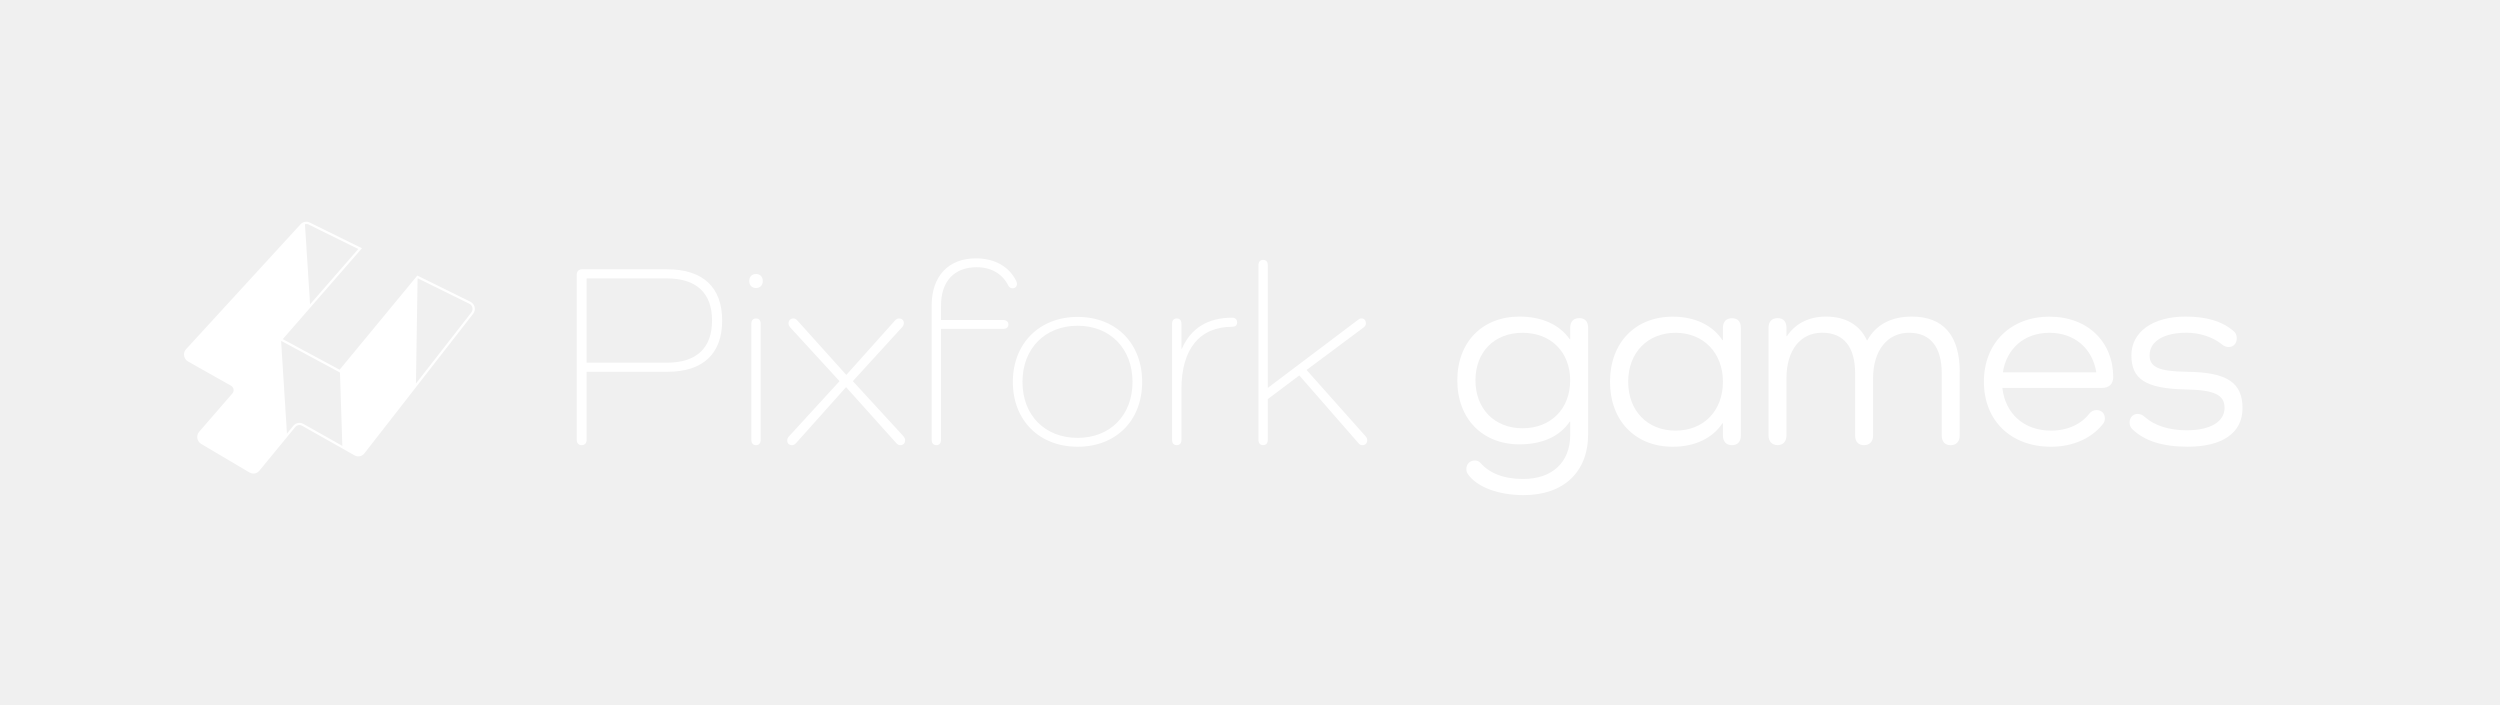
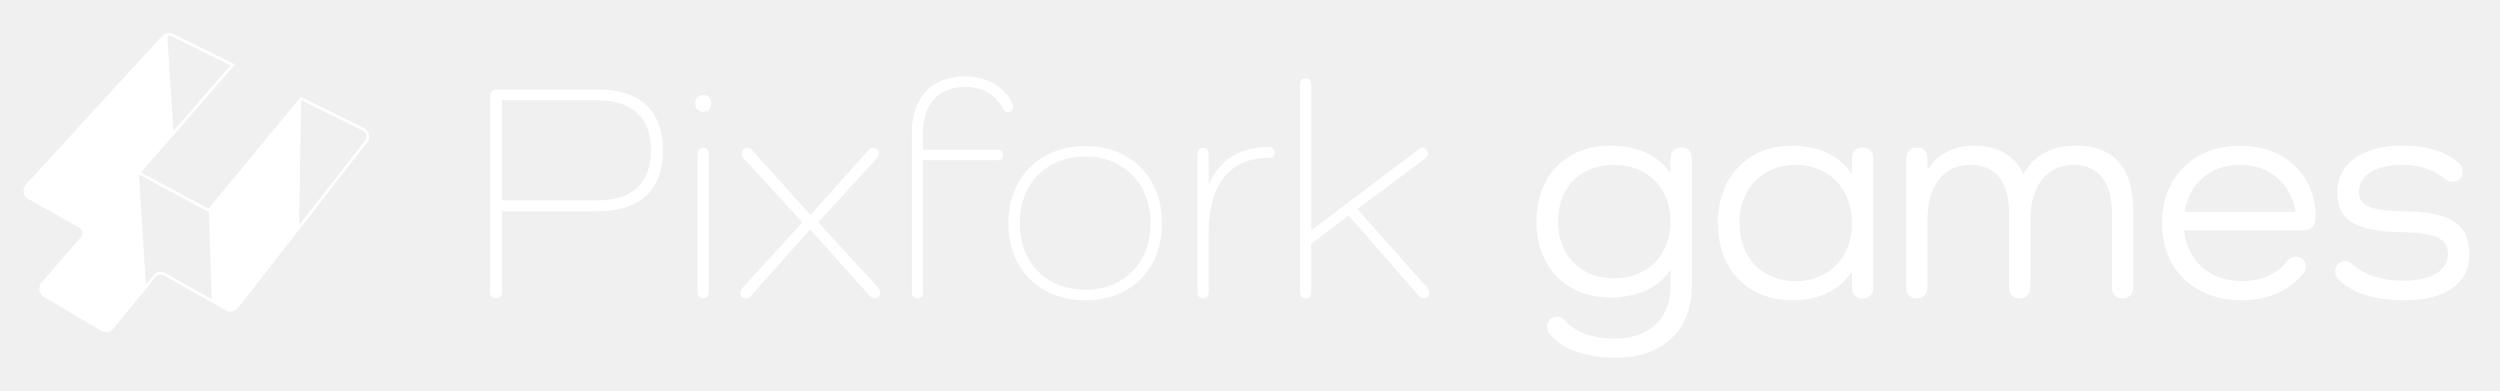
- <svg xmlns="http://www.w3.org/2000/svg" version="1.1" viewBox="0 0 837.62 236.07">
+ <svg xmlns="http://www.w3.org/2000/svg" version="1.1" viewBox="55 65 705 110">
  <defs>
    <style>
      .cls-1 {
        fill: #fff;
      }
    </style>
  </defs>
  <g>
    <g id="Layer_28">
      <g>
        <g>
          <path class="cls-1" d="M223.57,90.23c11.94,0,18.39,6.01,18.39,17.17s-6.45,17.17-18.39,17.17h-27.02v22.75c0,1.13-.61,1.83-1.66,1.83s-1.66-.7-1.66-1.83v-55.27c0-1.13.7-1.83,1.83-1.83h28.51ZM223.4,121.52c9.94,0,15.17-4.88,15.17-14.12s-5.23-14.12-15.17-14.12h-26.85v28.24h26.85Z" />
          <path class="cls-1" d="M255.57,94.15c0,1.39-.87,2.35-2.27,2.35s-2.27-.96-2.27-2.35.87-2.35,2.27-2.35,2.27.96,2.27,2.35ZM254.87,108.53v38.79c0,1.13-.52,1.83-1.57,1.83s-1.57-.7-1.57-1.83v-38.79c0-1.13.52-1.83,1.57-1.83s1.57.7,1.57,1.83Z" />
          <path class="cls-1" d="M302.56,146.02c.44.52.7.87.7,1.48,0,1.05-.7,1.66-1.66,1.66-.52,0-.87-.26-1.39-.79l-16.74-18.66-16.74,18.74c-.44.44-.78.7-1.31.7-1.05,0-1.66-.61-1.66-1.48,0-.52.09-.87.52-1.39l17-18.57-16.39-17.87c-.44-.52-.7-.87-.7-1.48,0-1.05.7-1.66,1.66-1.66.52,0,.87.17,1.4.79l16.3,18.13,16.3-18.22c.44-.44.78-.7,1.31-.7,1.05,0,1.66.61,1.66,1.48,0,.52-.09.87-.52,1.39l-16.56,18.13,16.82,18.31Z" />
          <path class="cls-1" d="M340.74,95.11c0,.87-.61,1.48-1.48,1.48-.61,0-1.05-.26-1.4-.87-1.92-3.84-5.58-6.19-10.63-6.19-7.5,0-11.94,4.71-11.94,12.81v4.88h20.92c.96,0,1.66.61,1.66,1.48,0,.96-.7,1.48-1.66,1.48h-20.92v37.14c0,1.13-.52,1.83-1.57,1.83s-1.57-.7-1.57-1.83v-44.98c0-9.76,5.58-15.78,14.82-15.78,6.36,0,11.16,2.79,13.51,7.58.17.35.26.7.26.96Z" />
          <path class="cls-1" d="M361.06,106.18c12.81,0,21.62,8.8,21.62,21.79s-8.8,21.71-21.62,21.71-21.71-8.8-21.71-21.71,8.89-21.79,21.71-21.79ZM361.06,146.71c10.9,0,18.39-7.58,18.39-18.74s-7.5-18.83-18.39-18.83-18.48,7.58-18.48,18.83,7.58,18.74,18.48,18.74Z" />
          <path class="cls-1" d="M414.5,108.01c0,1.05-.7,1.48-1.66,1.48-10.81,0-17,7.32-17,20.92v16.91c0,1.13-.52,1.83-1.57,1.83s-1.57-.7-1.57-1.83v-38.79c0-1.13.52-1.83,1.57-1.83s1.57.7,1.57,1.83v8.28h.17c2.96-6.8,8.63-10.37,16.82-10.37.96,0,1.66.52,1.66,1.57Z" />
          <path class="cls-1" d="M457.56,146.19c.44.52.52.87.52,1.39,0,.87-.61,1.57-1.57,1.57-.61,0-.96-.17-1.39-.7l-19.79-22.67-10.55,7.93v13.6c0,1.13-.52,1.83-1.57,1.83s-1.57-.7-1.57-1.83v-58.41c0-1.13.52-1.83,1.57-1.83s1.57.7,1.57,1.83v41.06l30.16-22.75c.44-.35.7-.52,1.22-.52.87,0,1.48.61,1.48,1.66,0,.52-.17.87-.7,1.31l-19.18,14.3,19.79,22.23Z" />
          <path class="cls-1" d="M532.1,109.84v35.65c0,12.64-8.19,20.4-21.62,20.4-8.37,0-15.43-2.62-18.57-6.89-.44-.61-.61-1.13-.61-1.83,0-1.66,1.13-2.88,2.88-2.88.7,0,1.31.26,1.83.79,3.05,3.49,7.85,5.4,14.3,5.4,9.76,0,15.78-5.58,15.78-14.73v-4.45h-.17c-3.4,4.97-9.24,7.58-16.82,7.58-12.38,0-20.83-8.54-20.83-21.45s8.46-21.36,20.83-21.36c7.5,0,13.42,2.7,16.82,7.58h.17v-3.83c0-2.09,1.13-3.23,3.05-3.23s2.96,1.13,2.96,3.23ZM526.08,127.45c0-9.5-6.45-15.95-15.95-15.95s-15.78,6.45-15.78,15.95,6.36,16.04,15.78,16.04,15.95-6.45,15.95-16.04Z" />
          <path class="cls-1" d="M583.27,109.84v36.09c0,2-1.05,3.23-2.96,3.23s-3.05-1.22-3.05-3.23v-4.1h-.17c-3.31,4.97-9.15,7.85-16.65,7.85-12.55,0-21.01-8.72-21.01-21.79s8.46-21.79,21.01-21.79c7.5,0,13.34,2.88,16.65,7.85h.17v-4.1c0-2.09,1.13-3.23,3.05-3.23s2.96,1.13,2.96,3.23ZM577.26,127.89c0-9.68-6.54-16.39-15.87-16.39s-15.87,6.62-15.87,16.39,6.45,16.39,15.87,16.39,15.87-6.62,15.87-16.39Z" />
          <path class="cls-1" d="M656.59,124.66v21.27c0,2-1.13,3.23-3.05,3.23s-2.96-1.22-2.96-3.23v-20.75c0-8.89-3.75-13.69-10.98-13.69s-12.03,5.93-12.03,15.25v19.18c0,2-1.13,3.23-3.05,3.23s-2.96-1.22-2.96-3.23v-20.75c0-8.89-3.75-13.69-11.07-13.69s-11.94,5.93-11.94,15.25v19.18c0,2-1.13,3.23-2.96,3.23s-3.05-1.22-3.05-3.23v-36.09c0-2.09,1.13-3.23,3.05-3.23s2.96,1.13,2.96,3.23v2.79h.17c2.79-4.18,7.32-6.54,13.08-6.54,6.54,0,11.33,2.79,13.69,7.93h.17c2.79-5.06,7.76-7.93,14.91-7.93,10.63,0,16.04,6.45,16.04,18.57Z" />
          <path class="cls-1" d="M704.19,129.98h-33.3c.96,8.54,7.15,14.3,16.3,14.3,5.58,0,10.11-2.18,12.81-5.67.52-.7,1.39-1.22,2.44-1.22,1.66,0,2.79,1.13,2.79,2.79,0,.7-.17,1.22-.61,1.83-3.75,4.79-10.02,7.67-17.43,7.67-13.51,0-22.49-8.8-22.49-21.79s8.98-21.79,21.97-21.79,21.36,8.63,21.36,20.22c0,2.35-1.39,3.66-3.83,3.66ZM671.06,124.75h31.29c-1.22-7.93-7.24-13.25-15.69-13.25s-14.38,5.32-15.6,13.25Z" />
          <path class="cls-1" d="M732.61,124.57c13.86.09,18.74,3.83,18.74,12.2s-6.89,12.9-18.31,12.9c-8.46,0-14.56-1.92-18.66-5.93-.61-.61-.87-1.39-.87-2.18,0-1.74,1.22-2.88,2.7-2.88,1.13,0,1.83.52,2.53,1.13,3.14,2.79,8.11,4.36,13.95,4.36,7.85,0,12.64-2.88,12.64-7.5,0-4.27-3.14-6.02-13.08-6.19-13.51-.26-18.13-3.57-18.13-11.42s7.15-12.99,18.13-12.99c7.06,0,12.29,1.57,16.13,4.88.7.61,1.05,1.31,1.05,2.44,0,1.66-1.13,2.88-2.7,2.88-.87,0-1.66-.35-2.27-.87-2.96-2.44-7.41-3.92-11.86-3.92-7.67,0-12.38,2.88-12.38,7.58,0,3.84,2.96,5.4,12.38,5.49Z" />
        </g>
        <path class="cls-1" d="M159.03,102.89c-.18-.78-.69-1.43-1.4-1.78l-17.81-8.78-26.04,31.55-19.04-10.25,26.53-30.45-17.58-8.66c-.51-.24-1.08-.3-1.63-.17-.5.11-.96.37-1.32.75l-38.39,41.88c-.45.49-.7,1.12-.7,1.79,0,.98.51,1.88,1.34,2.34l14.44,8.14c.43.24.73.67.82,1.17.09.51-.06,1.02-.4,1.41l-11.11,12.82c-.42.48-.66,1.11-.66,1.76,0,.95.5,1.83,1.29,2.3l16.23,9.6c.41.24.86.36,1.3.36.75,0,1.48-.33,1.99-.95l12.02-14.63c.56-.69,1.53-.87,2.3-.44l17.6,9.93c1.11.62,2.49.34,3.27-.67l36.45-46.78c.5-.64.68-1.46.5-2.26ZM102.63,75.05c.25,0,.5.05.74.16l16.67,8.22-16.15,18.53-1.72-26.84s.04-.02.06-.02c.13-.03.26-.04.39-.04ZM98.32,142.62l-2,2.43h0s-.18.21-.18.21l-1.96-31.06,19.72,10.62.8,24.57-13.11-7.39c-1.09-.61-2.47-.35-3.27.62ZM157.93,104.67l-18.57,23.83.55-35.08.11-.14,17.26,8.51c.5.25.86.71.99,1.27.13.57,0,1.16-.35,1.62Z" />
      </g>
    </g>
  </g>
</svg>
